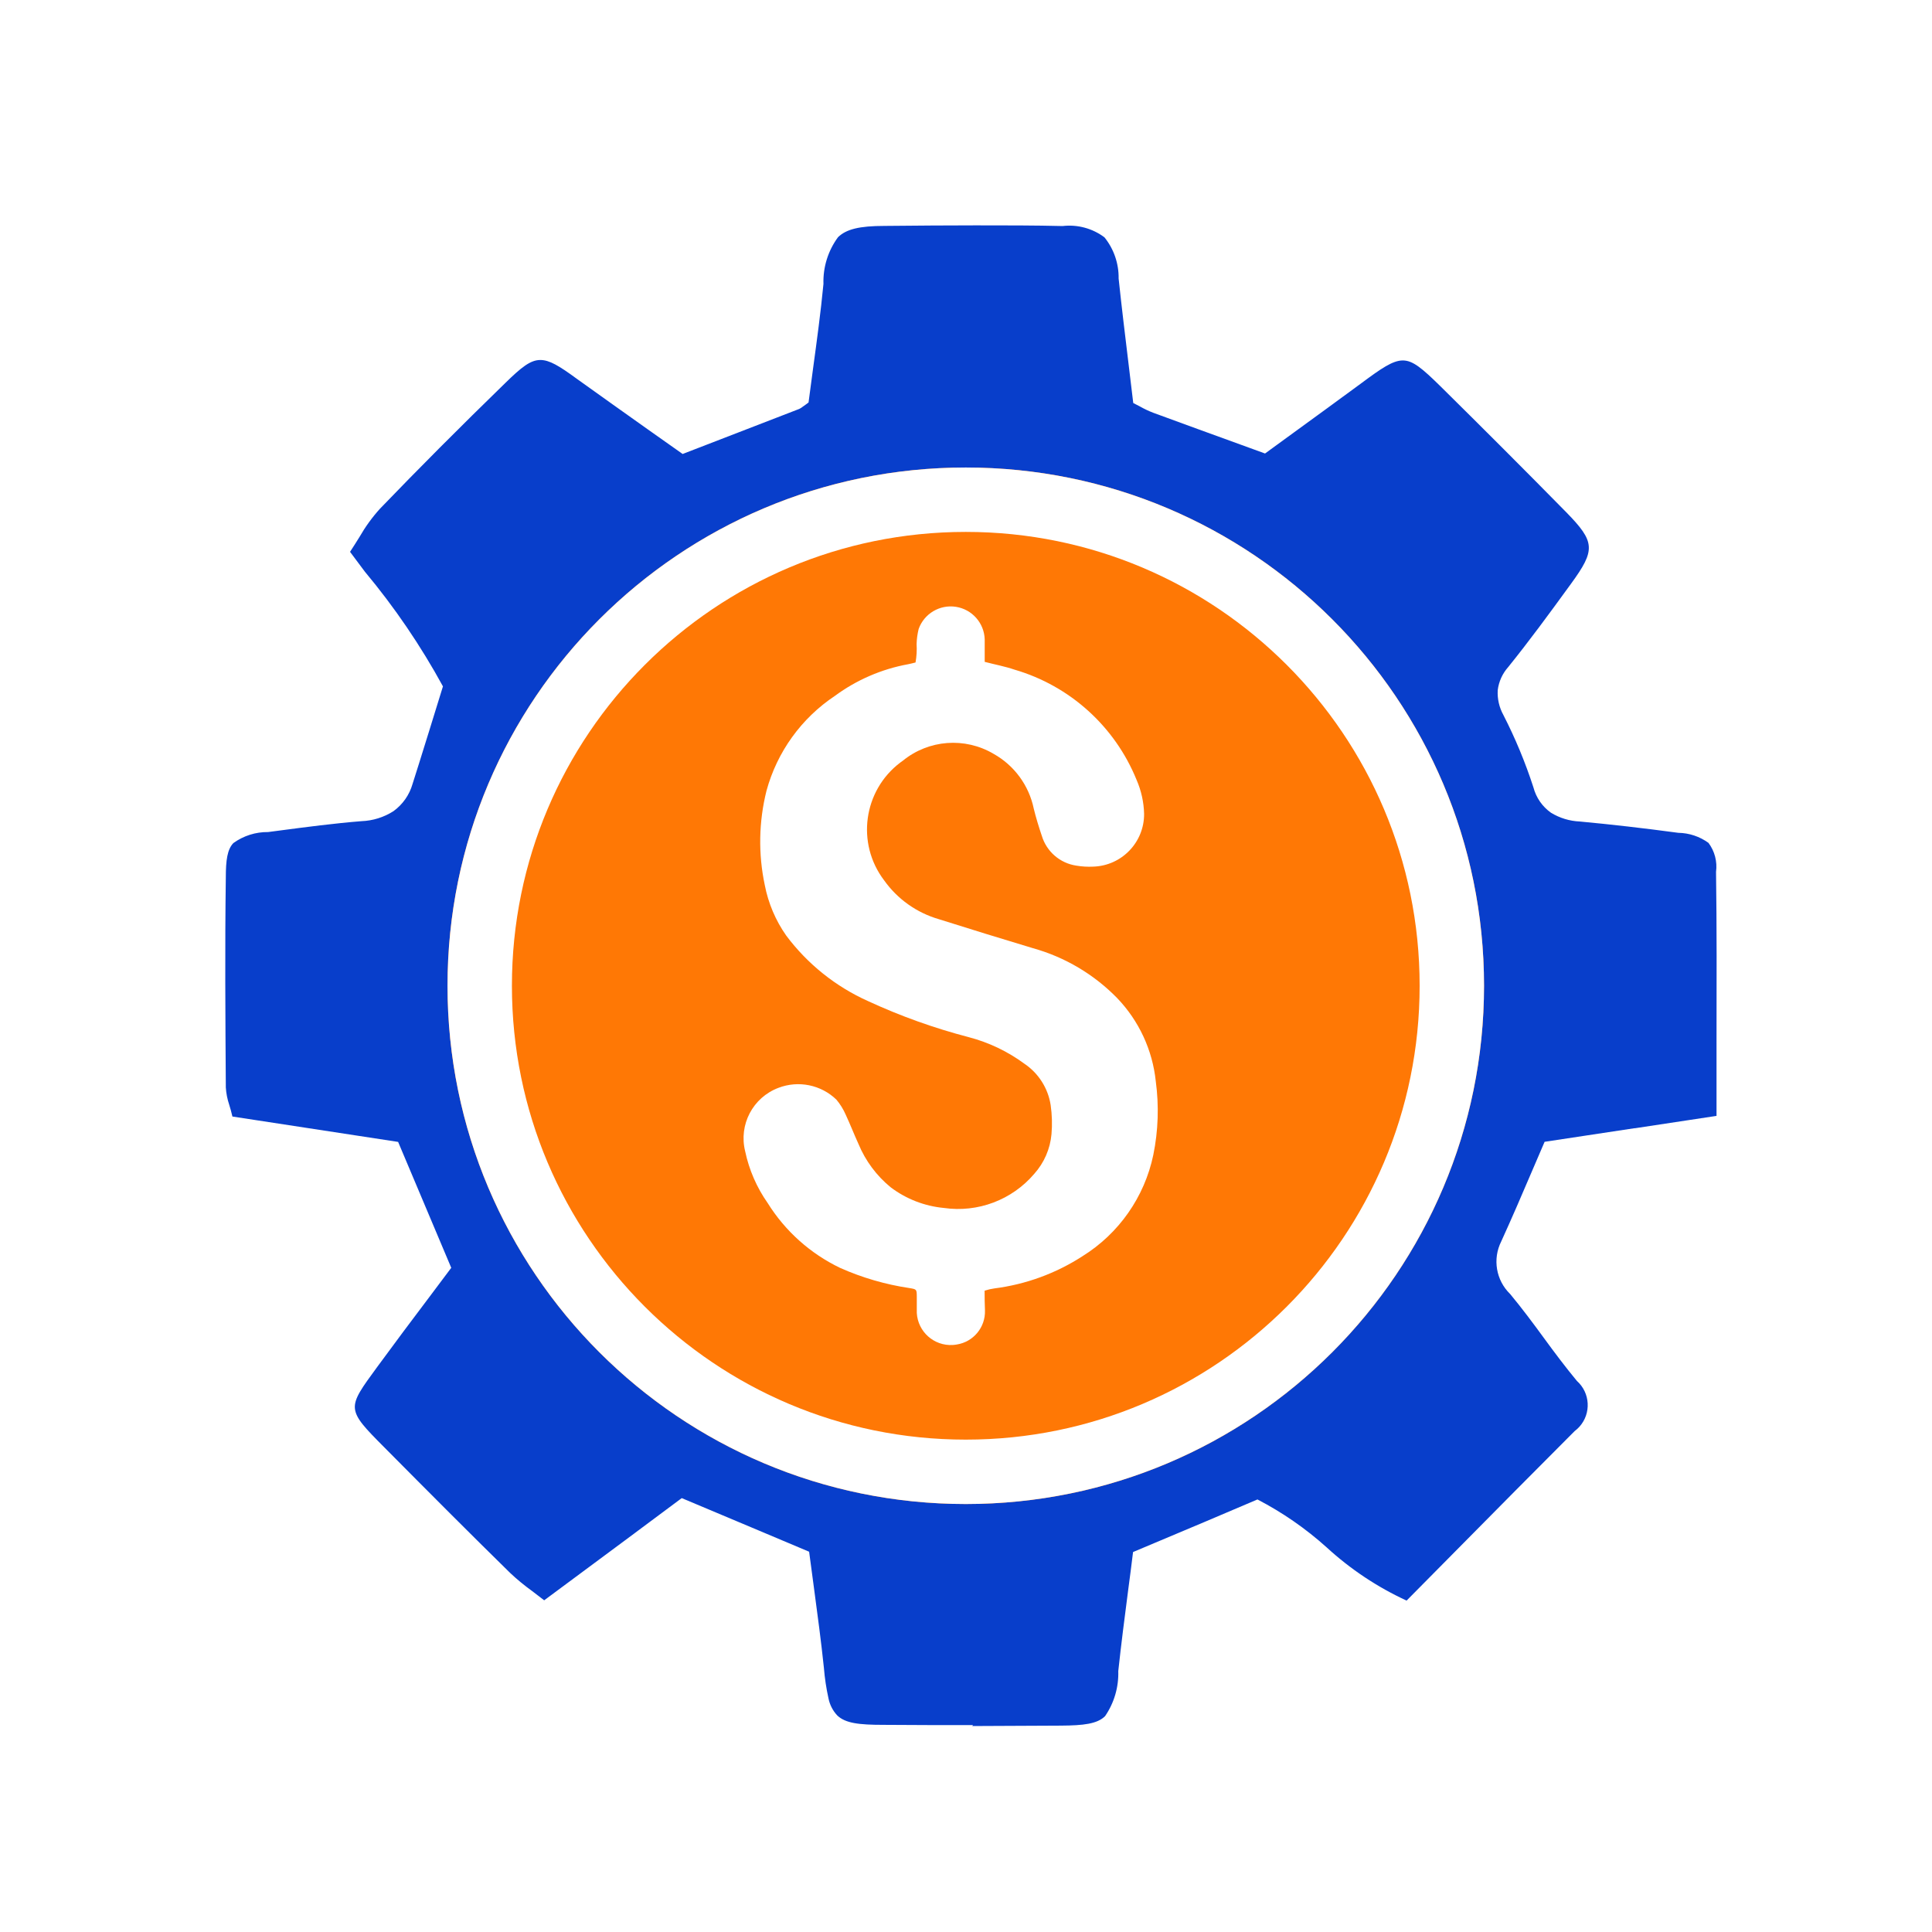
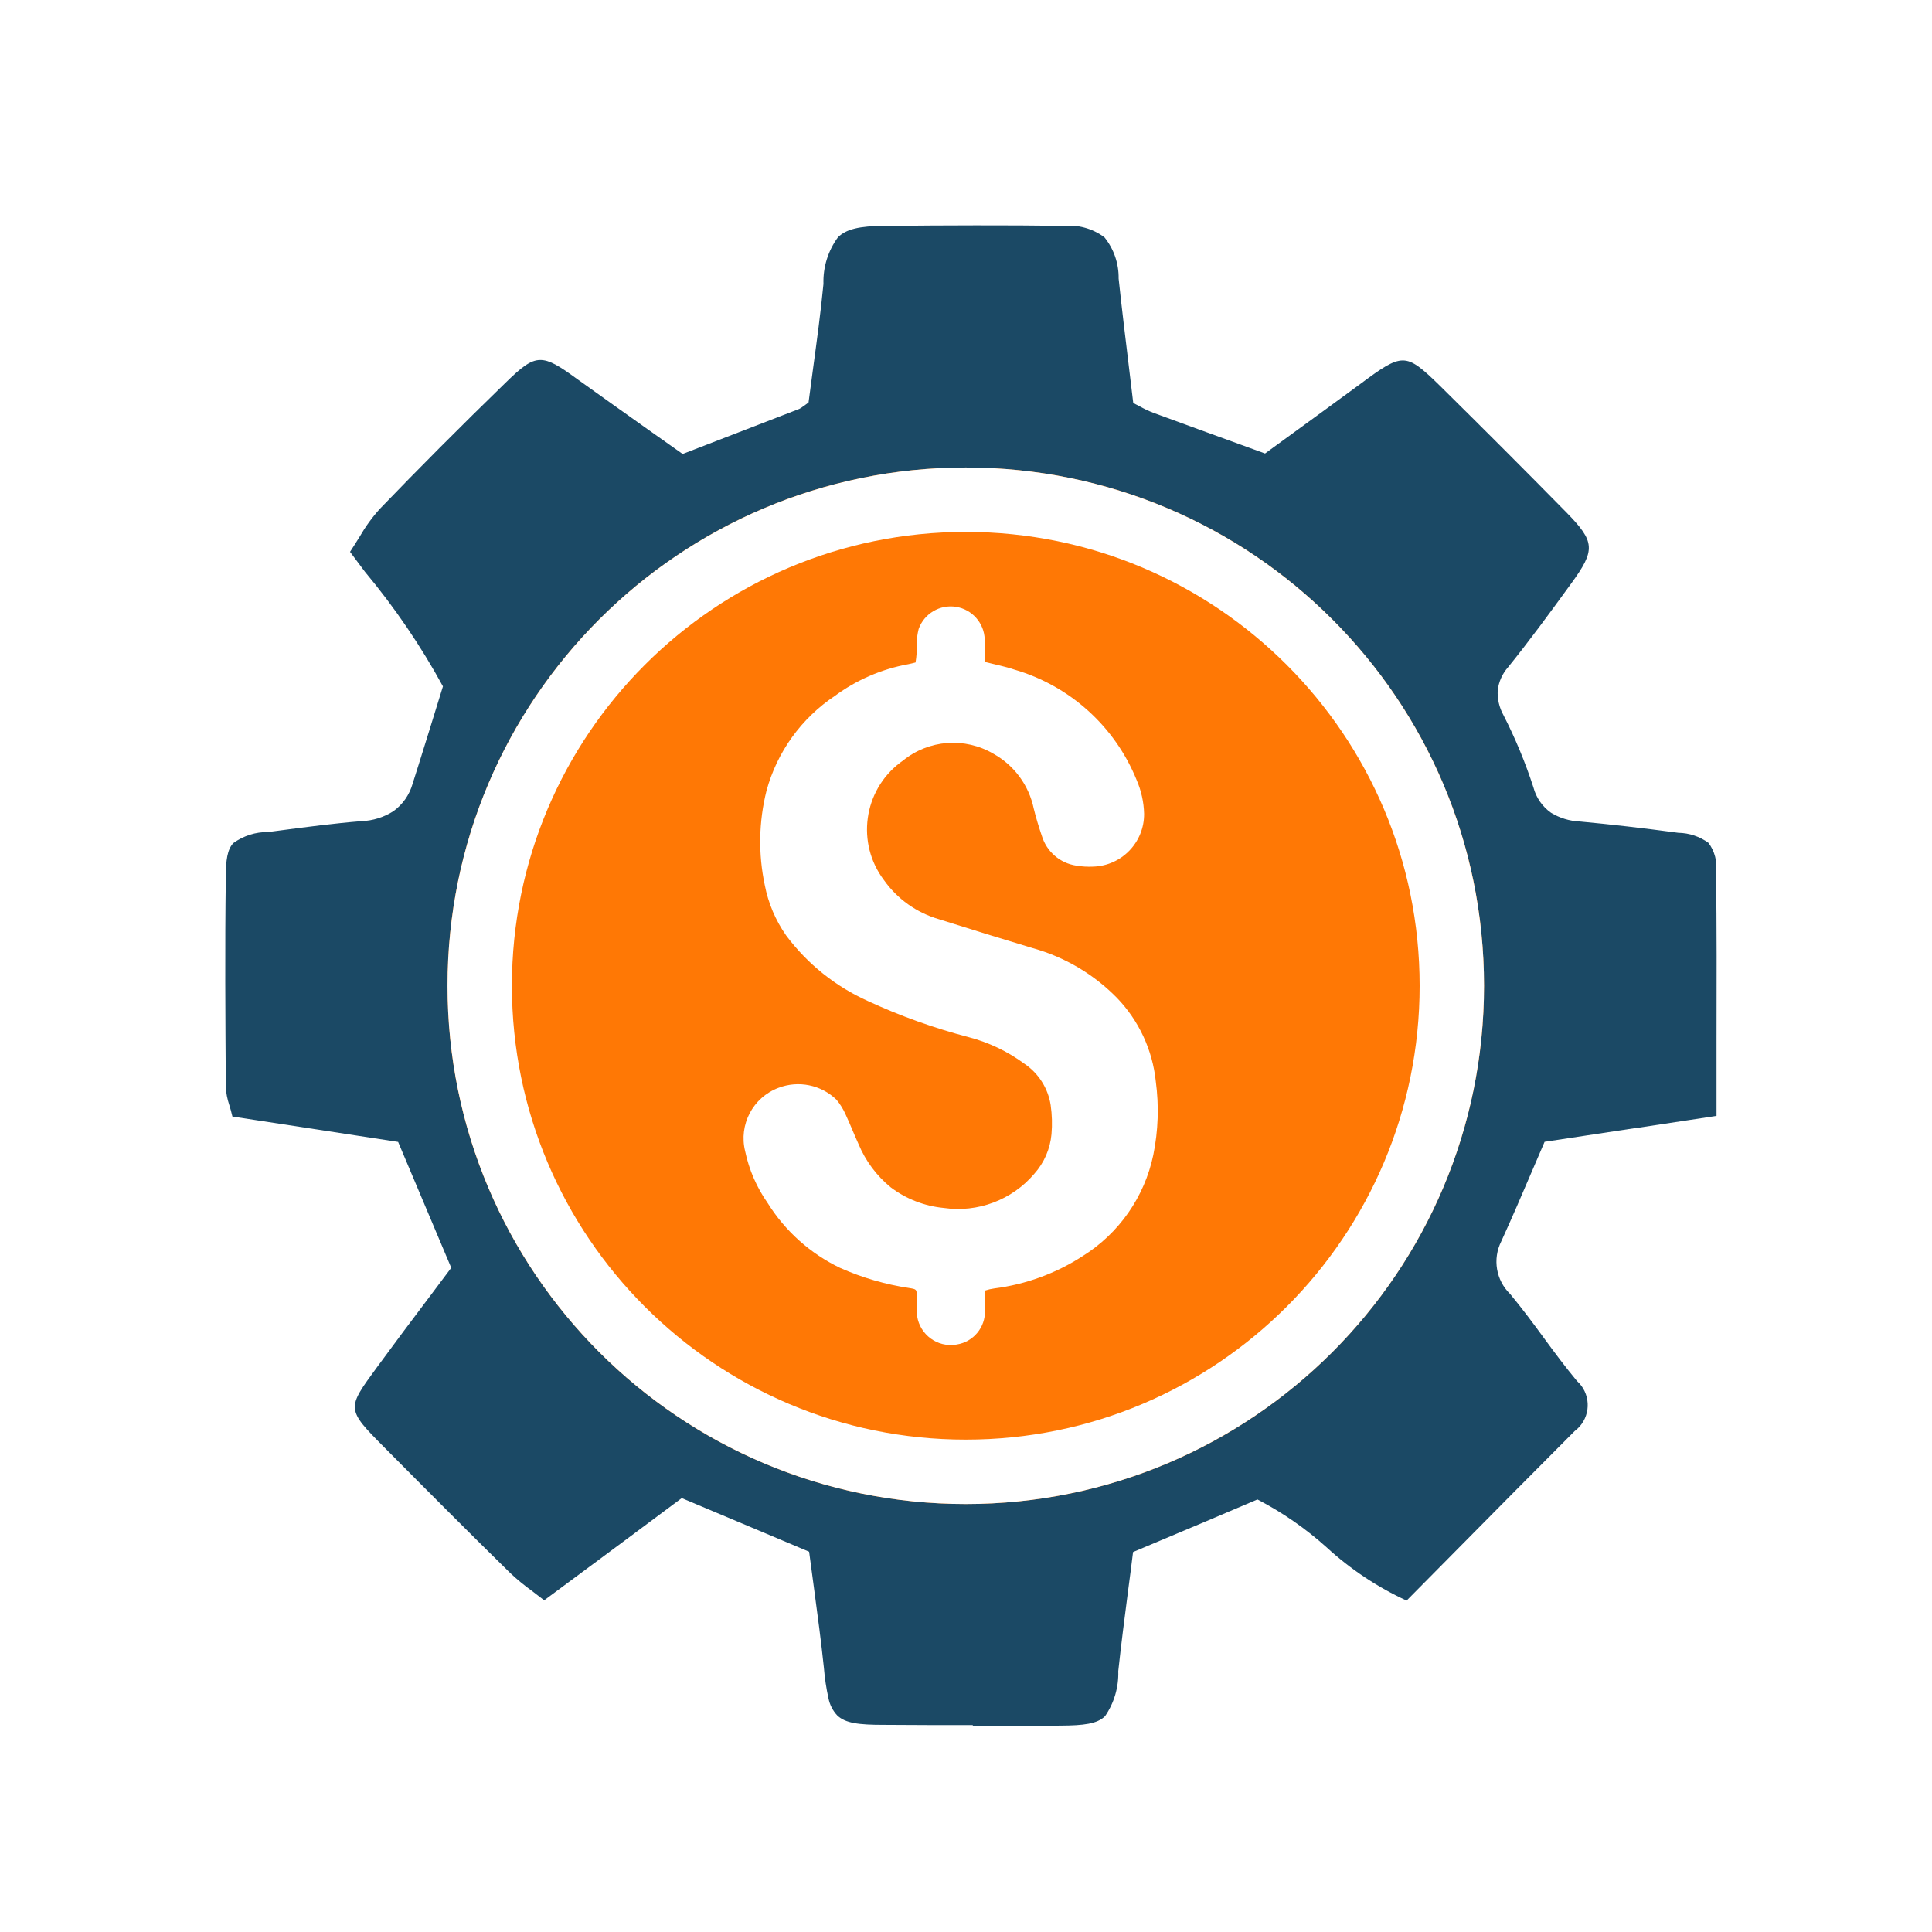
<svg xmlns="http://www.w3.org/2000/svg" id="pricing_icon" width="60" height="60" viewBox="0 0 60 60">
  <defs>
    <clipPath id="clip-path">
      <rect id="Rectangle_253" data-name="Rectangle 253" width="46.307" height="46.608" transform="translate(0 0)" fill="none" />
    </clipPath>
  </defs>
  <g id="Group_5408" data-name="Group 5408" transform="translate(-1025 -372)">
    <g id="Group_3889" data-name="Group 3889" transform="translate(4.172)">
      <rect id="Rectangle_143" data-name="Rectangle 143" width="60" height="60" transform="translate(1020.828 372)" fill="#fff" />
    </g>
  </g>
  <g id="Group_5421" data-name="Group 5421" transform="translate(-1329.339 -1122.633)">
    <g id="Group_5420" data-name="Group 5420" transform="translate(1336.339 1129.632)">
      <g id="Group_5415" data-name="Group 5415" transform="translate(0 0)">
        <g id="Group_3979" data-name="Group 3979" clip-path="url(#clip-path)">
-           <path id="Path_6065" data-name="Path 6065" d="M23.219,46.576c-.891,0-1.825,0-2.773-.008-.78,0-1.194-.051-1.446-.294a1.085,1.085,0,0,1-.27-.526,6.955,6.955,0,0,1-.143-.95c-.086-.822-.195-1.633-.31-2.492-.049-.361-.1-.736-.149-1.115l-1.578-.665-2.378-1-1.438,1.071-.031.024L9.9,42.7q-.2-.155-.379-.291a6.674,6.674,0,0,1-.678-.559C7.578,40.609,6.373,39.4,4.928,37.943c-.587-.59-.876-.888-.906-1.2s.219-.642.7-1.3c.525-.715,1.052-1.422,1.617-2.169l.675-.9L5.364,28.464.218,27.676c-.032-.137-.065-.258-.1-.367a2.088,2.088,0,0,1-.105-.538v-.03c-.014-2.126-.03-4.324,0-6.486,0-.541.046-.876.235-1.072a1.808,1.808,0,0,1,1.079-.342l.351-.046c.834-.11,1.7-.224,2.549-.292a1.979,1.979,0,0,0,.992-.31,1.579,1.579,0,0,0,.593-.845c.131-.4.913-2.924.944-3.031a22.063,22.063,0,0,0-2.424-3.561l-.461-.617c.1-.154.2-.31.294-.463A5.053,5.053,0,0,1,4.8,8.8C5.994,7.56,7.271,6.278,8.707,4.881c.482-.47.764-.7,1.073-.7.28,0,.576.175,1.132.583.734.526,1.486,1.061,2.215,1.578L14.2,7.1l3.623-1.4a.589.589,0,0,0,.112-.072c.04-.03.1-.068.175-.127.044-.342.091-.687.14-1.052.116-.853.237-1.737.323-2.629A2.323,2.323,0,0,1,19.025.368c.254-.248.66-.351,1.449-.351C21.5.007,22.429,0,23.3,0c.957,0,1.842,0,2.7.021A1.815,1.815,0,0,1,27.3.372a1.986,1.986,0,0,1,.44,1.279c.095.9.207,1.812.314,2.7.047.381.095.775.14,1.166.077.038.148.075.216.112a3.083,3.083,0,0,0,.4.189c.913.337,1.844.673,2.743,1l.734.267.9-.656c.69-.5,1.4-1.02,2.1-1.534.6-.445.963-.7,1.278-.7s.6.244,1.167.8c1.317,1.3,2.629,2.612,3.909,3.914.9.92.917,1.167.15,2.219l-.073.1c-.6.825-1.227,1.681-1.881,2.491a1.326,1.326,0,0,0-.324.717,1.427,1.427,0,0,0,.175.768,15.262,15.262,0,0,1,.933,2.247,1.4,1.4,0,0,0,.544.789,1.87,1.87,0,0,0,.9.274c.969.09,1.97.205,3.057.351a1.639,1.639,0,0,1,.936.312,1.229,1.229,0,0,1,.235.9c.024,1.734.019,3.464.015,5.3v2.279l-2.529.383h-.021l-2.789.422c-.13.3-.26.6-.384.894-.308.722-.629,1.468-.963,2.2a1.4,1.4,0,0,0,.277,1.633c.368.443.719.915,1.052,1.371s.667.9,1.022,1.329a1.006,1.006,0,0,1,.079,1.42,1.089,1.089,0,0,1-.151.138c-1.24,1.243-2.454,2.466-3.734,3.763l-1.484,1.5A9.629,9.629,0,0,1,34.2,41.056a10.319,10.319,0,0,0-2.149-1.488l-1.646.7-2.217.933c-.049.4-.1.8-.152,1.185-.107.824-.217,1.676-.307,2.512a2.344,2.344,0,0,1-.41,1.4c-.244.242-.673.289-1.368.294-.89,0-1.818.013-2.759.013M23.145,9.563a13.886,13.886,0,0,0-2.771.278A13.741,13.741,0,0,0,9.682,20.534a13.881,13.881,0,0,0,0,5.541A13.739,13.739,0,0,0,20.374,36.767a13.88,13.88,0,0,0,5.541,0A13.741,13.741,0,0,0,36.607,26.075a13.881,13.881,0,0,0,0-5.541A13.721,13.721,0,0,0,23.145,9.563" transform="translate(0 0)" fill="#083ecb" />
+           <path id="Path_6065" data-name="Path 6065" d="M23.219,46.576c-.891,0-1.825,0-2.773-.008-.78,0-1.194-.051-1.446-.294a1.085,1.085,0,0,1-.27-.526,6.955,6.955,0,0,1-.143-.95c-.086-.822-.195-1.633-.31-2.492-.049-.361-.1-.736-.149-1.115l-1.578-.665-2.378-1-1.438,1.071-.031.024L9.9,42.7q-.2-.155-.379-.291a6.674,6.674,0,0,1-.678-.559C7.578,40.609,6.373,39.4,4.928,37.943c-.587-.59-.876-.888-.906-1.2s.219-.642.7-1.3c.525-.715,1.052-1.422,1.617-2.169l.675-.9L5.364,28.464.218,27.676c-.032-.137-.065-.258-.1-.367a2.088,2.088,0,0,1-.105-.538v-.03c-.014-2.126-.03-4.324,0-6.486,0-.541.046-.876.235-1.072a1.808,1.808,0,0,1,1.079-.342l.351-.046c.834-.11,1.7-.224,2.549-.292a1.979,1.979,0,0,0,.992-.31,1.579,1.579,0,0,0,.593-.845c.131-.4.913-2.924.944-3.031a22.063,22.063,0,0,0-2.424-3.561l-.461-.617c.1-.154.2-.31.294-.463A5.053,5.053,0,0,1,4.8,8.8C5.994,7.56,7.271,6.278,8.707,4.881c.482-.47.764-.7,1.073-.7.28,0,.576.175,1.132.583.734.526,1.486,1.061,2.215,1.578L14.2,7.1l3.623-1.4a.589.589,0,0,0,.112-.072c.04-.03.1-.068.175-.127.044-.342.091-.687.14-1.052.116-.853.237-1.737.323-2.629A2.323,2.323,0,0,1,19.025.368c.254-.248.66-.351,1.449-.351C21.5.007,22.429,0,23.3,0c.957,0,1.842,0,2.7.021A1.815,1.815,0,0,1,27.3.372a1.986,1.986,0,0,1,.44,1.279c.095.9.207,1.812.314,2.7.047.381.095.775.14,1.166.077.038.148.075.216.112a3.083,3.083,0,0,0,.4.189c.913.337,1.844.673,2.743,1l.734.267.9-.656c.69-.5,1.4-1.02,2.1-1.534.6-.445.963-.7,1.278-.7s.6.244,1.167.8c1.317,1.3,2.629,2.612,3.909,3.914.9.92.917,1.167.15,2.219l-.073.1c-.6.825-1.227,1.681-1.881,2.491a1.326,1.326,0,0,0-.324.717,1.427,1.427,0,0,0,.175.768,15.262,15.262,0,0,1,.933,2.247,1.4,1.4,0,0,0,.544.789,1.87,1.87,0,0,0,.9.274c.969.09,1.97.205,3.057.351a1.639,1.639,0,0,1,.936.312,1.229,1.229,0,0,1,.235.9c.024,1.734.019,3.464.015,5.3v2.279l-2.529.383h-.021l-2.789.422c-.13.3-.26.6-.384.894-.308.722-.629,1.468-.963,2.2a1.4,1.4,0,0,0,.277,1.633c.368.443.719.915,1.052,1.371s.667.9,1.022,1.329a1.006,1.006,0,0,1,.079,1.42,1.089,1.089,0,0,1-.151.138c-1.24,1.243-2.454,2.466-3.734,3.763l-1.484,1.5A9.629,9.629,0,0,1,34.2,41.056a10.319,10.319,0,0,0-2.149-1.488l-1.646.7-2.217.933c-.049.4-.1.8-.152,1.185-.107.824-.217,1.676-.307,2.512a2.344,2.344,0,0,1-.41,1.4c-.244.242-.673.289-1.368.294-.89,0-1.818.013-2.759.013M23.145,9.563a13.886,13.886,0,0,0-2.771.278A13.741,13.741,0,0,0,9.682,20.534a13.881,13.881,0,0,0,0,5.541A13.739,13.739,0,0,0,20.374,36.767a13.88,13.88,0,0,0,5.541,0A13.741,13.741,0,0,0,36.607,26.075a13.881,13.881,0,0,0,0-5.541A13.721,13.721,0,0,0,23.145,9.563" transform="translate(0 0)" fill="#1b4965" />
        </g>
      </g>
      <g id="Ellipse_651" data-name="Ellipse 651" transform="translate(6.898 7.52)" fill="#ff7805" stroke="#fff" stroke-width="2">
        <circle cx="16.095" cy="16.095" r="16.095" stroke="none" />
        <circle cx="16.095" cy="16.095" r="15.095" fill="none" />
      </g>
      <path id="Path_6100" data-name="Path 6100" d="M46.318,39.331c.072-.02.111-.033.15-.042s.1-.02.149-.027a6.557,6.557,0,0,0,2.735-1,4.881,4.881,0,0,0,2.2-3.146,6.855,6.855,0,0,0,.077-2.285,4.392,4.392,0,0,0-1.2-2.586,5.858,5.858,0,0,0-2.618-1.55q-1.464-.44-2.92-.9a3.165,3.165,0,0,1-1.7-1.208,2.609,2.609,0,0,1,.5-3.654h0l.083-.06a2.472,2.472,0,0,1,2.819-.212,2.541,2.541,0,0,1,1.246,1.7c.069.284.157.568.251.847a1.322,1.322,0,0,0,1.07.924,2.438,2.438,0,0,0,.528.031,1.63,1.63,0,0,0,1.578-1.641,2.817,2.817,0,0,0-.234-1.054,5.865,5.865,0,0,0-3.792-3.423c-.293-.1-.6-.157-.924-.241v-.7a1.057,1.057,0,0,0-2.051-.323,2.176,2.176,0,0,0-.064.47,2.472,2.472,0,0,1-.033.572c-.082.019-.154.041-.229.054a5.5,5.5,0,0,0-2.275.983,5.175,5.175,0,0,0-2.125,2.948,6.5,6.5,0,0,0-.053,2.929,4.072,4.072,0,0,0,.667,1.569,6.489,6.489,0,0,0,2.535,2.031,18.7,18.7,0,0,0,3.132,1.122,5.083,5.083,0,0,1,1.723.821,1.9,1.9,0,0,1,.821,1.287,3.954,3.954,0,0,1,.026.906,2.133,2.133,0,0,1-.535,1.23,3.106,3.106,0,0,1-2.81,1.06,3.245,3.245,0,0,1-1.65-.642,3.445,3.445,0,0,1-1-1.347c-.137-.3-.253-.6-.395-.906a1.93,1.93,0,0,0-.29-.469,1.71,1.71,0,0,0-1.8-.366A1.672,1.672,0,0,0,38.876,35a4.366,4.366,0,0,0,.7,1.611,5.41,5.41,0,0,0,2.25,2.014,8.3,8.3,0,0,0,2.151.626c.226.038.228.035.23.274v.5a1.057,1.057,0,0,0,1.117.994h0a1.146,1.146,0,0,0,.13-.016,1.036,1.036,0,0,0,.87-1.053c-.009-.2-.011-.412-.011-.618" transform="translate(-22.735 -6.248)" fill="#fff" />
    </g>
  </g>
</svg>
